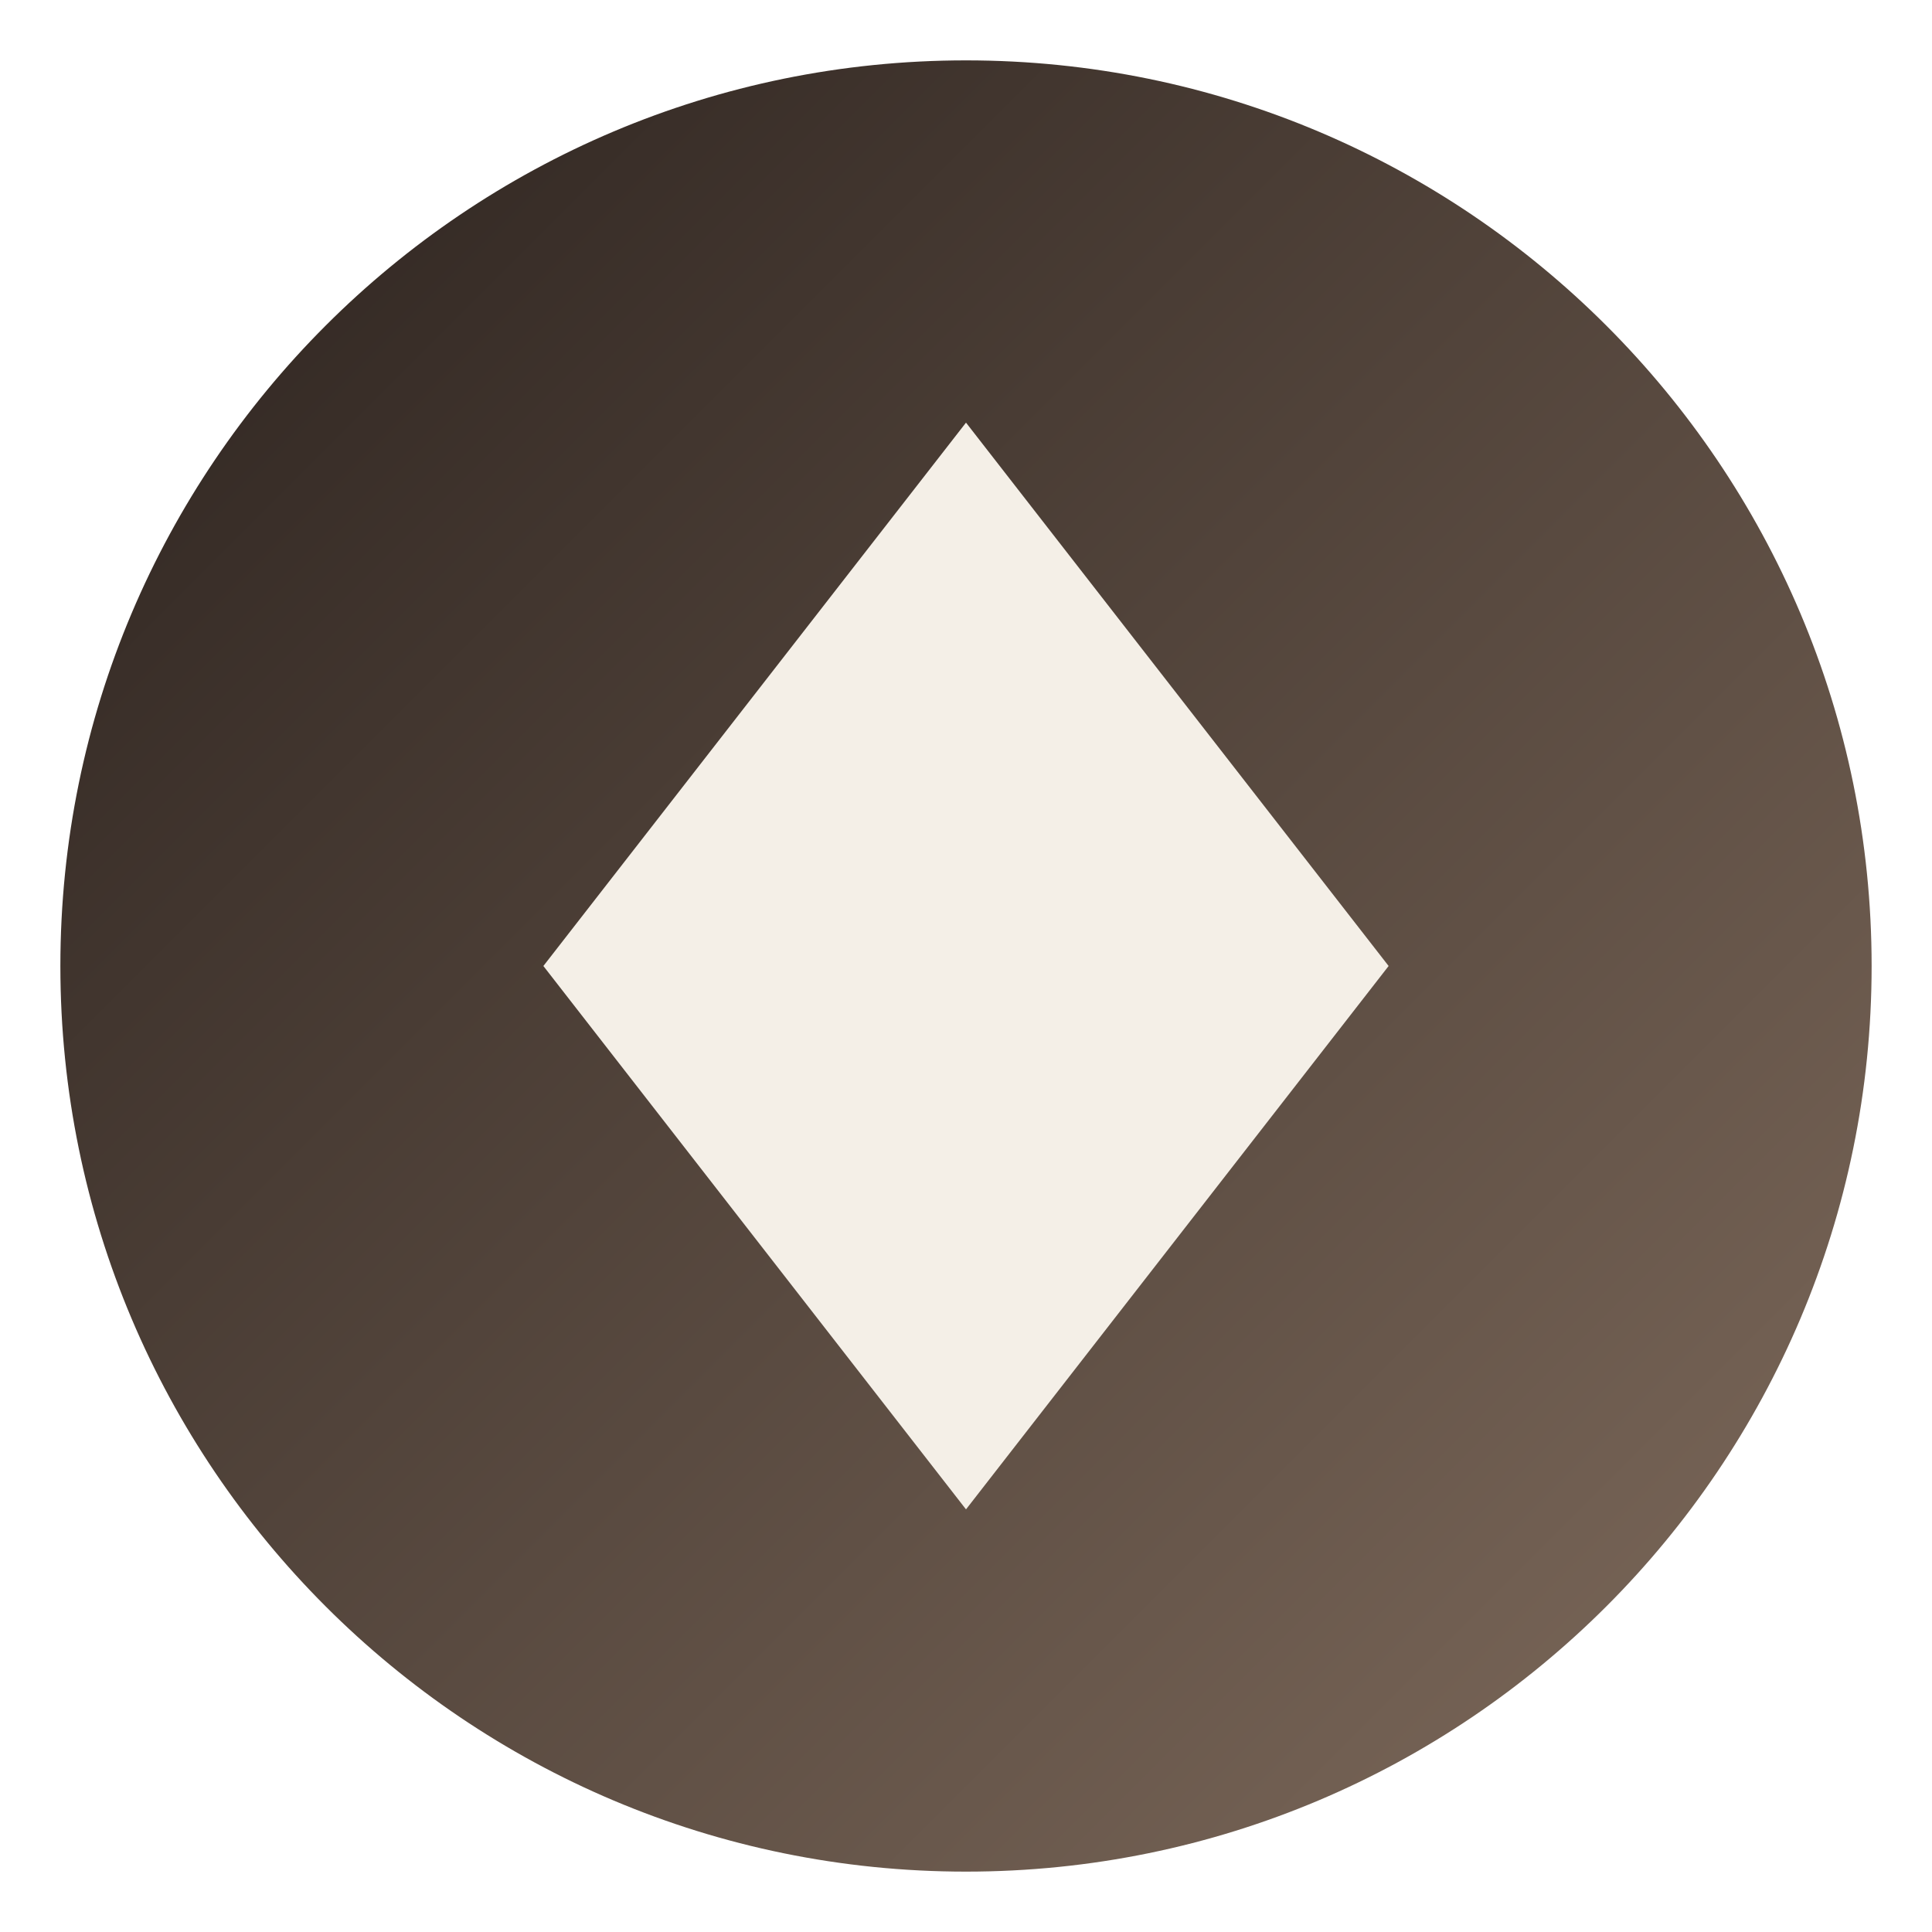
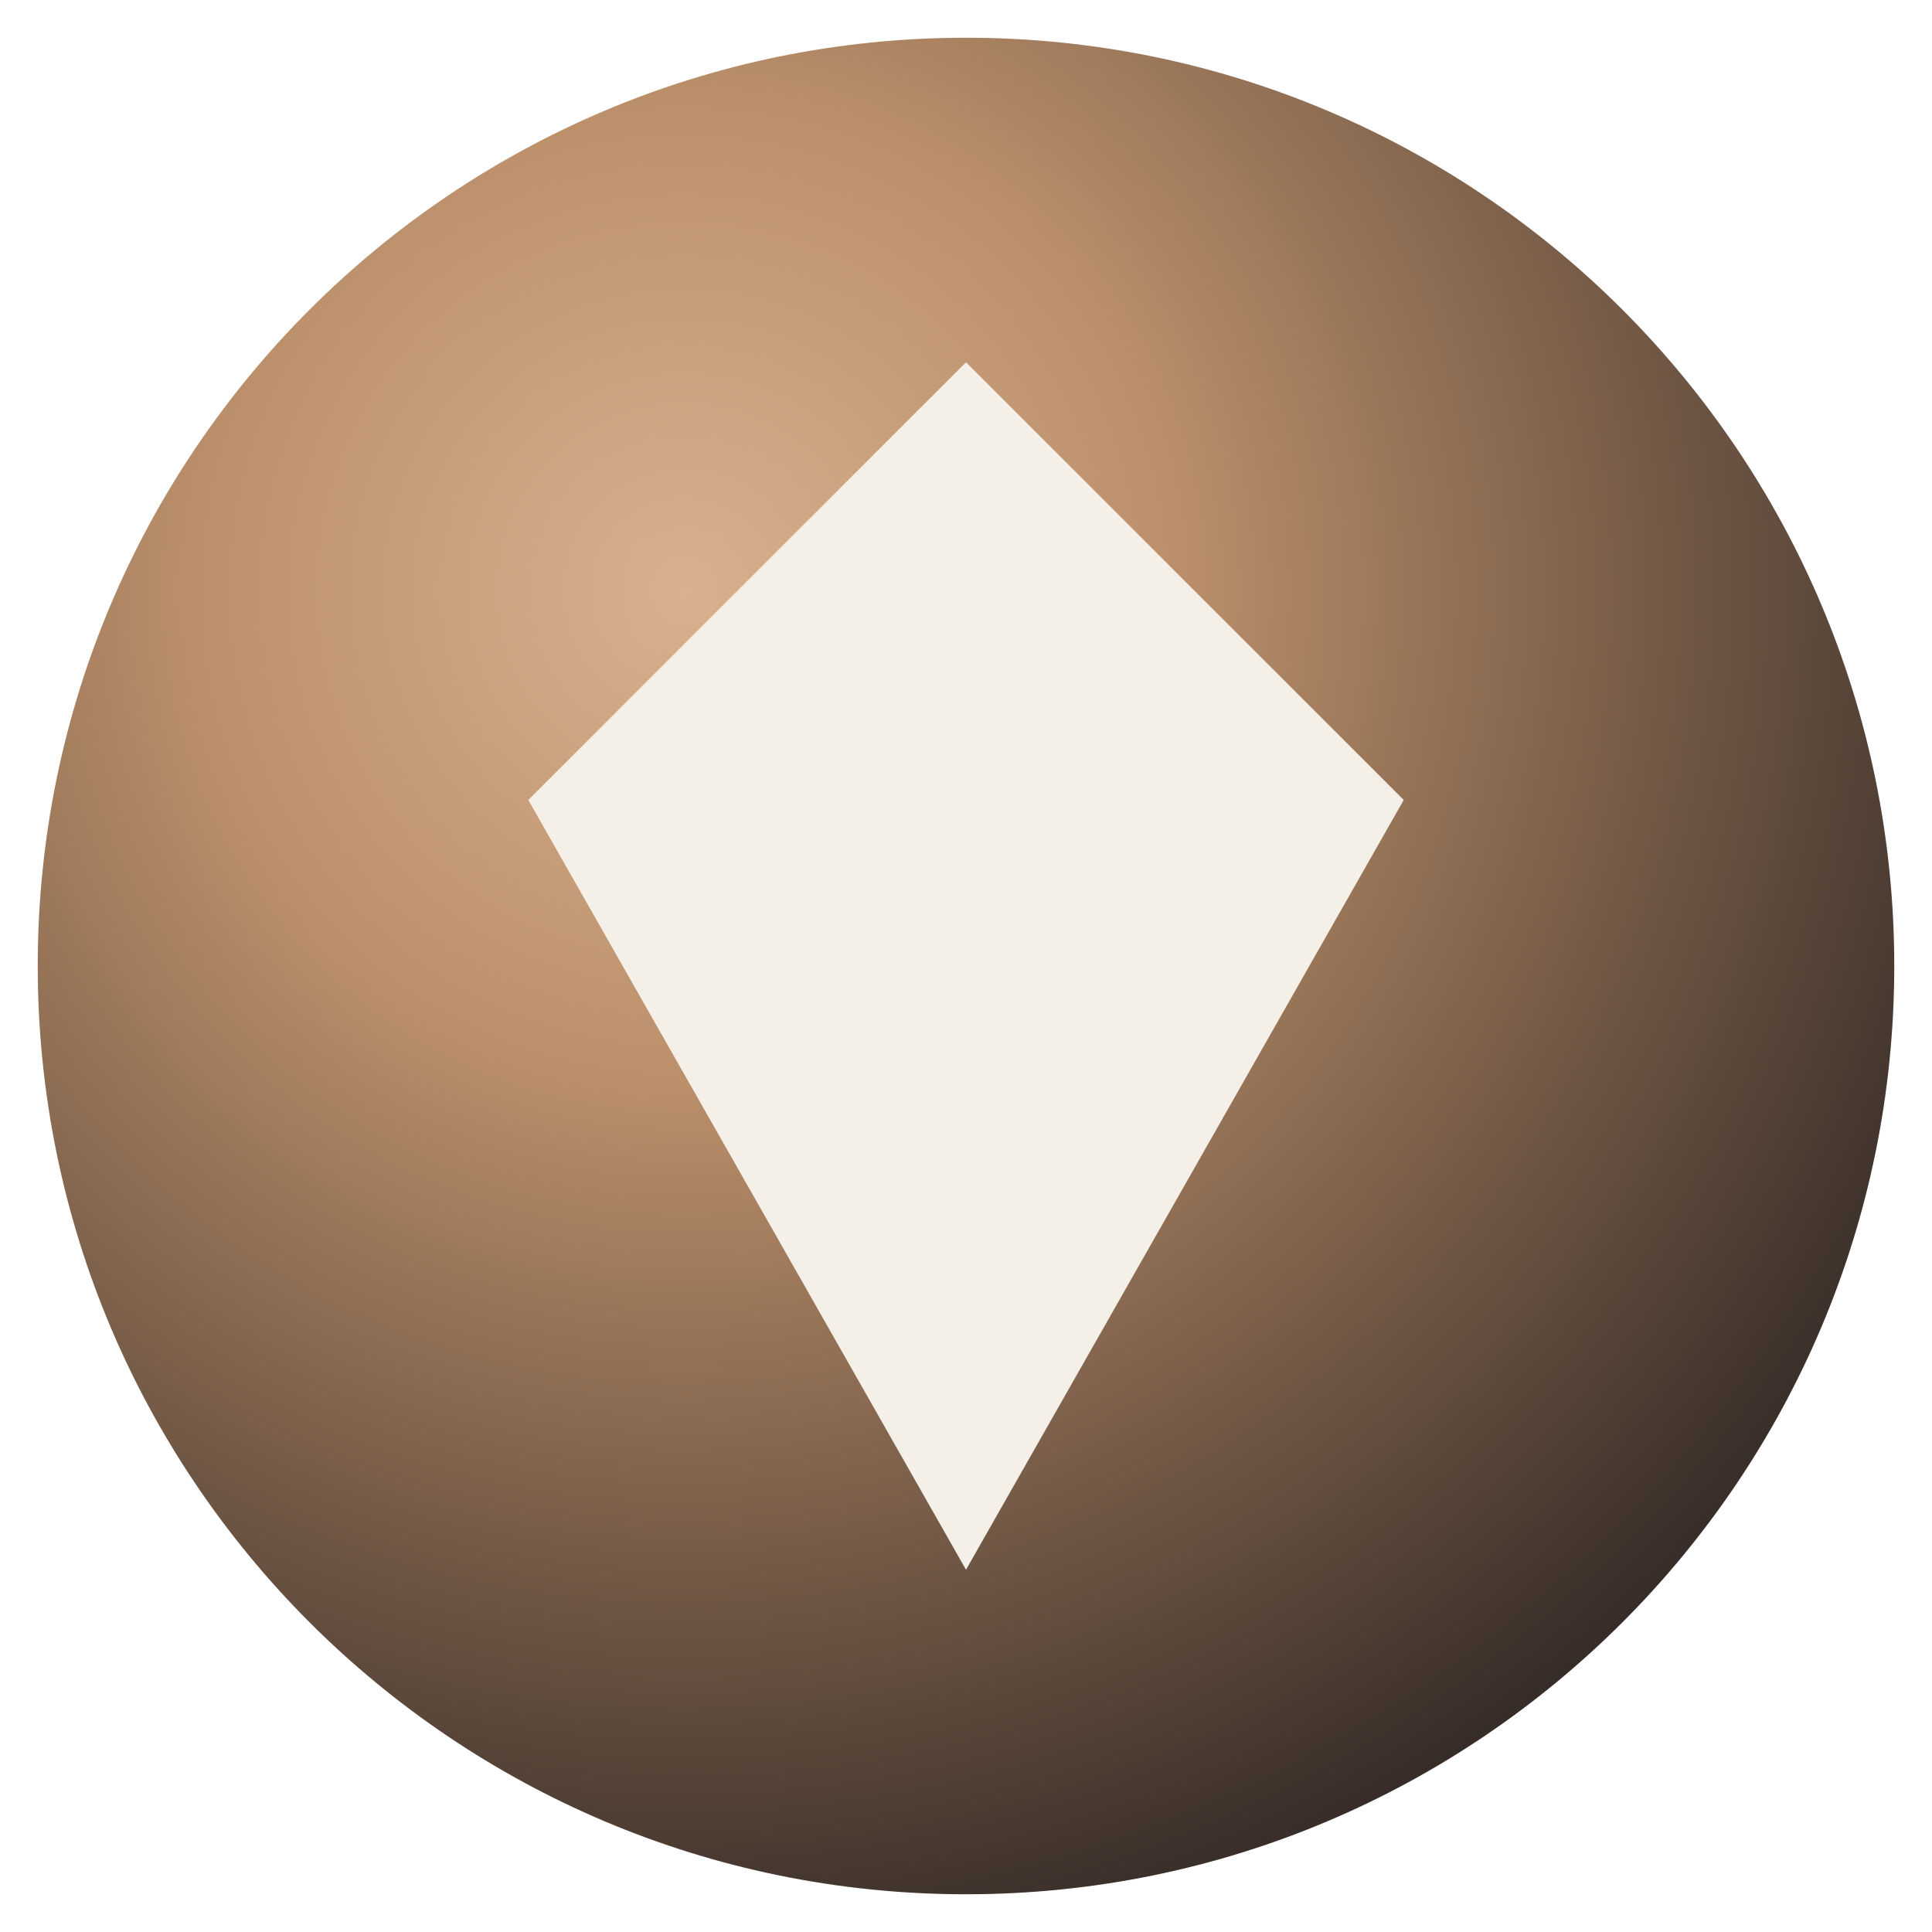
- <svg xmlns="http://www.w3.org/2000/svg" width="64" height="64" viewBox="0 0 64 64">
+ <svg xmlns="http://www.w3.org/2000/svg" width="512" height="512" viewBox="0 0 512 512">
  <defs>
-     <linearGradient id="circleGradient" x1="0%" y1="0%" x2="100%" y2="100%">
-       <stop offset="0%" style="stop-color:#2A211D;stop-opacity:1" />
-       <stop offset="100%" style="stop-color:#806C5D;stop-opacity:1" />
-     </linearGradient>
+     <radialGradient id="logoGradient" cx="35%" cy="30%" r="75%">
+       <stop offset="0%" stop-color="#d9b18f" />
+       <stop offset="35%" stop-color="#bb8f6a" />
+       <stop offset="100%" stop-color="#352b27" />
+     </radialGradient>
  </defs>
-   <circle cx="32" cy="32" r="30" fill="url(#circleGradient)" />
-   <polygon points="32,14 46,32 32,50 18,32" fill="#F4EFE7" />
+   <circle cx="256" cy="256" r="246" fill="url(#logoGradient)" />
+   <path d="M256 96L372 212L256 416L140 212L256 96Z" fill="#F4EFE7" />
</svg>
